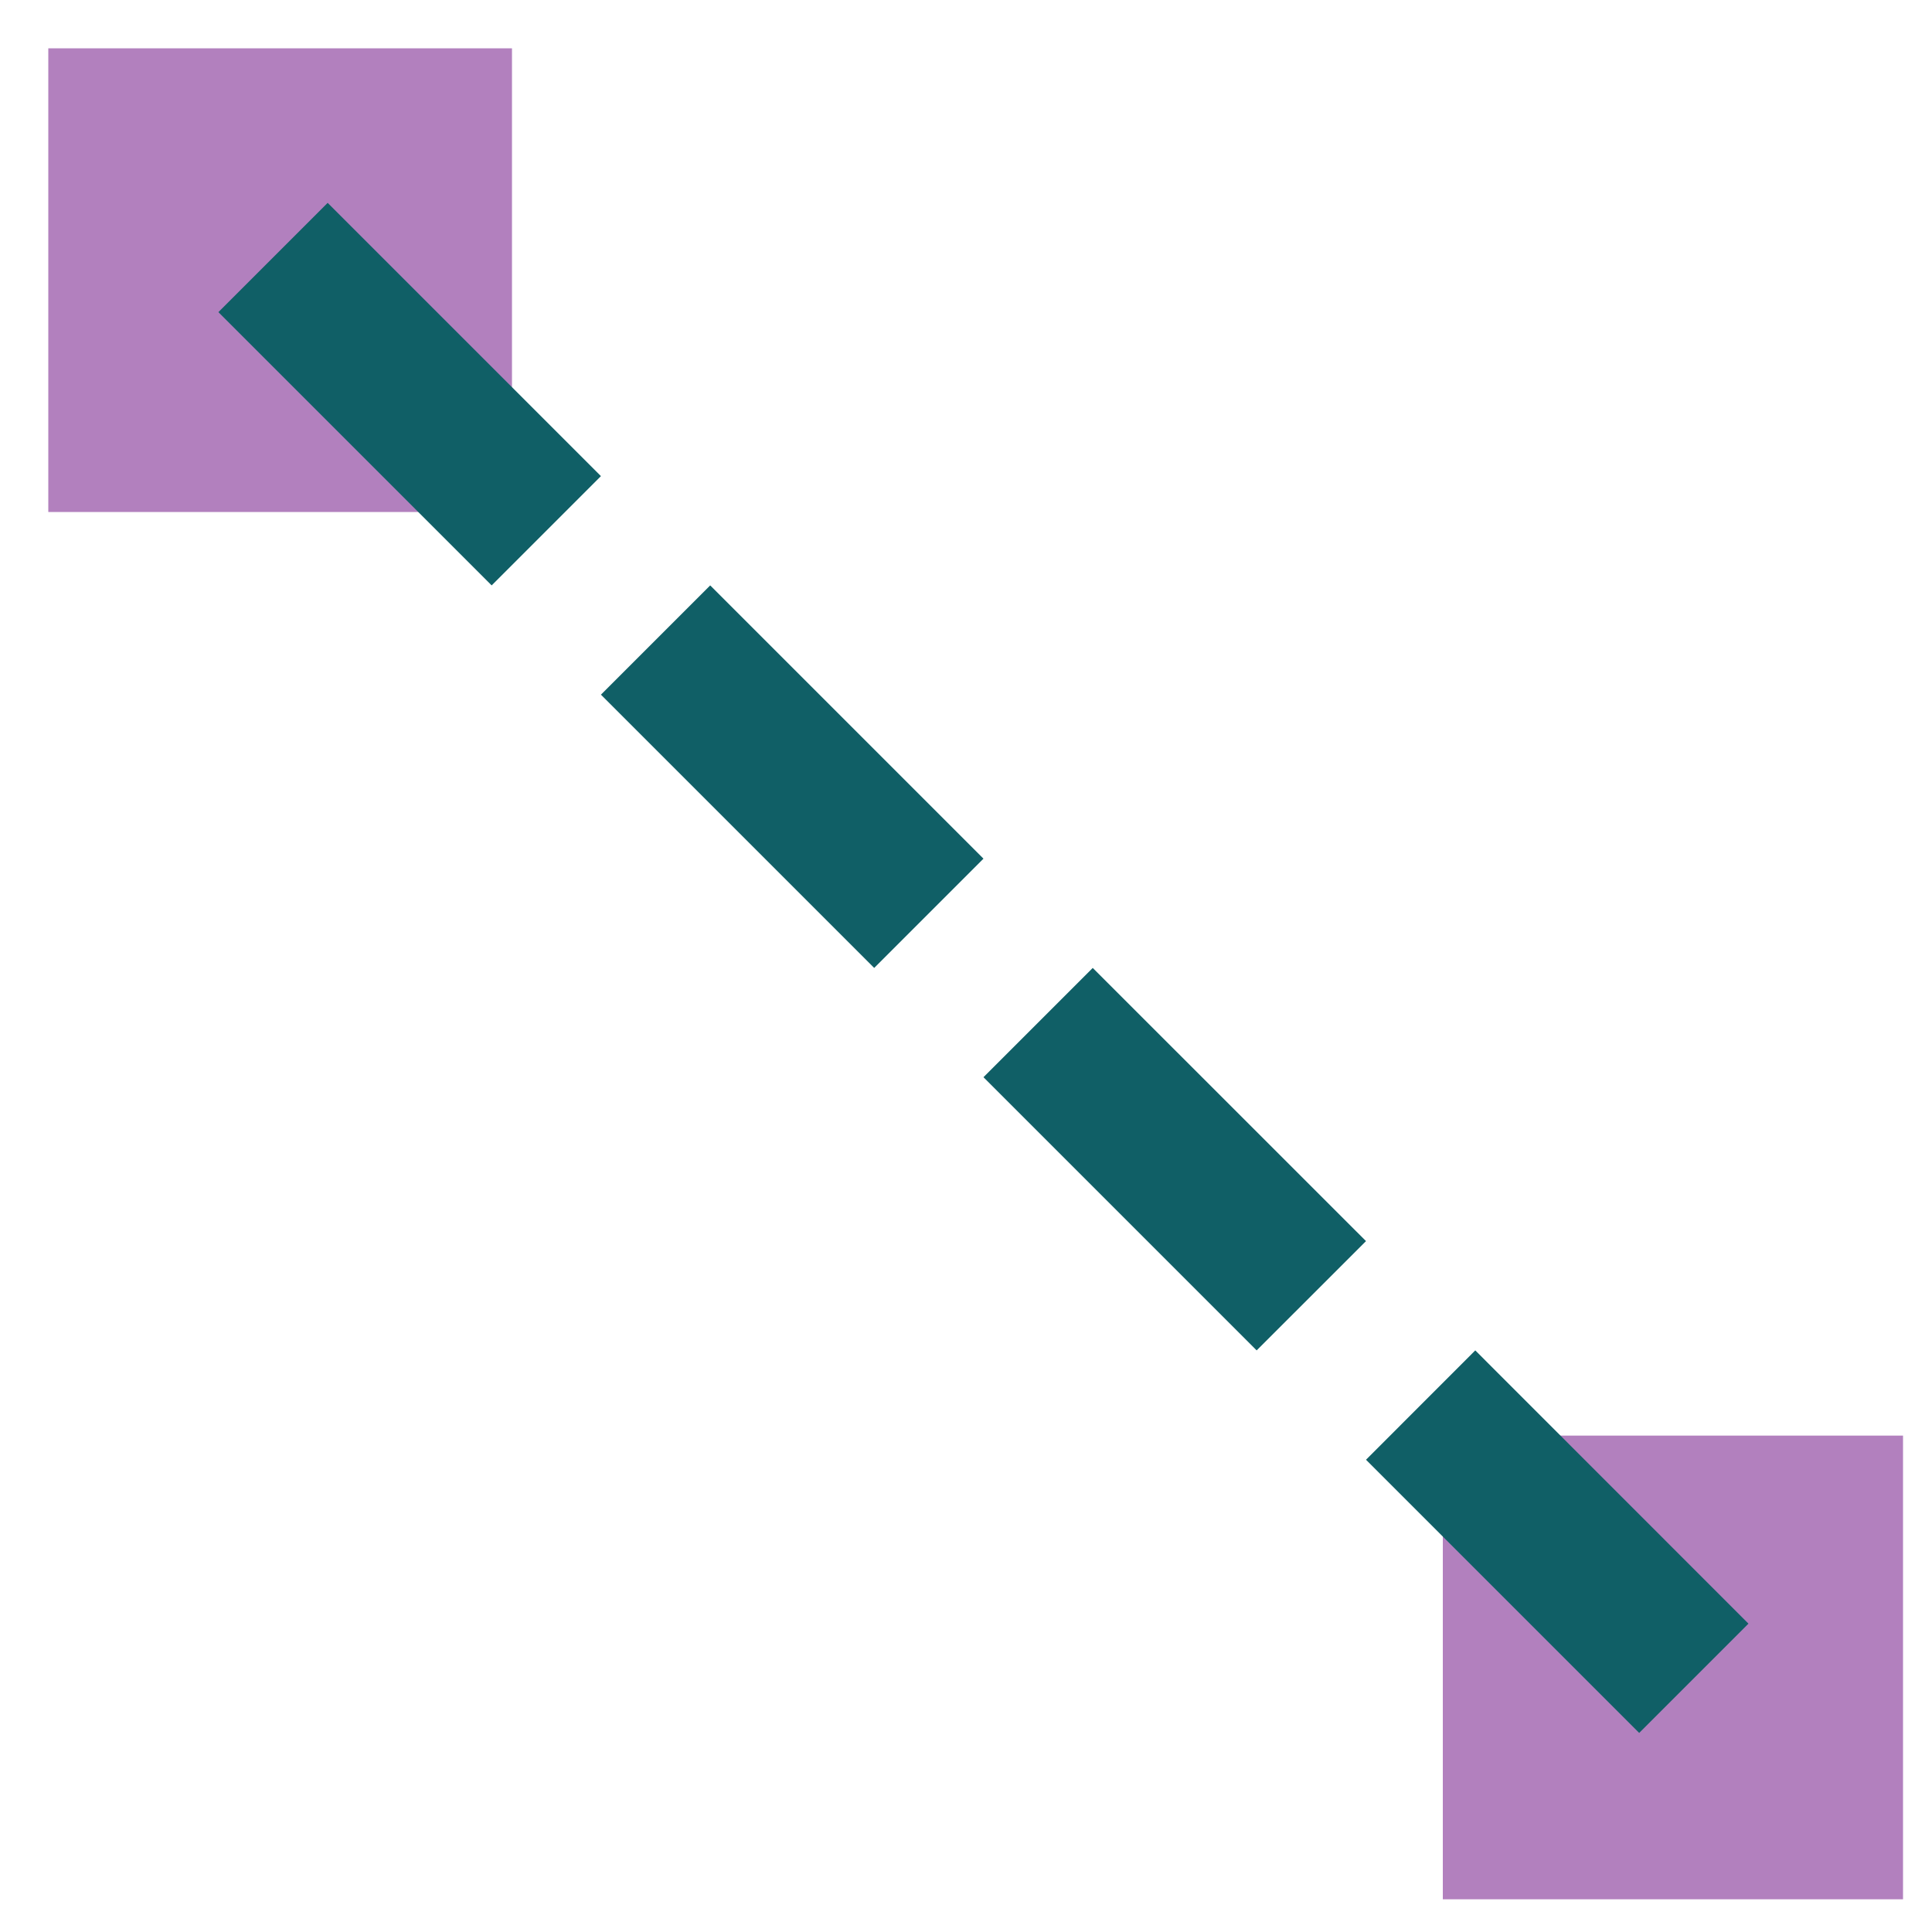
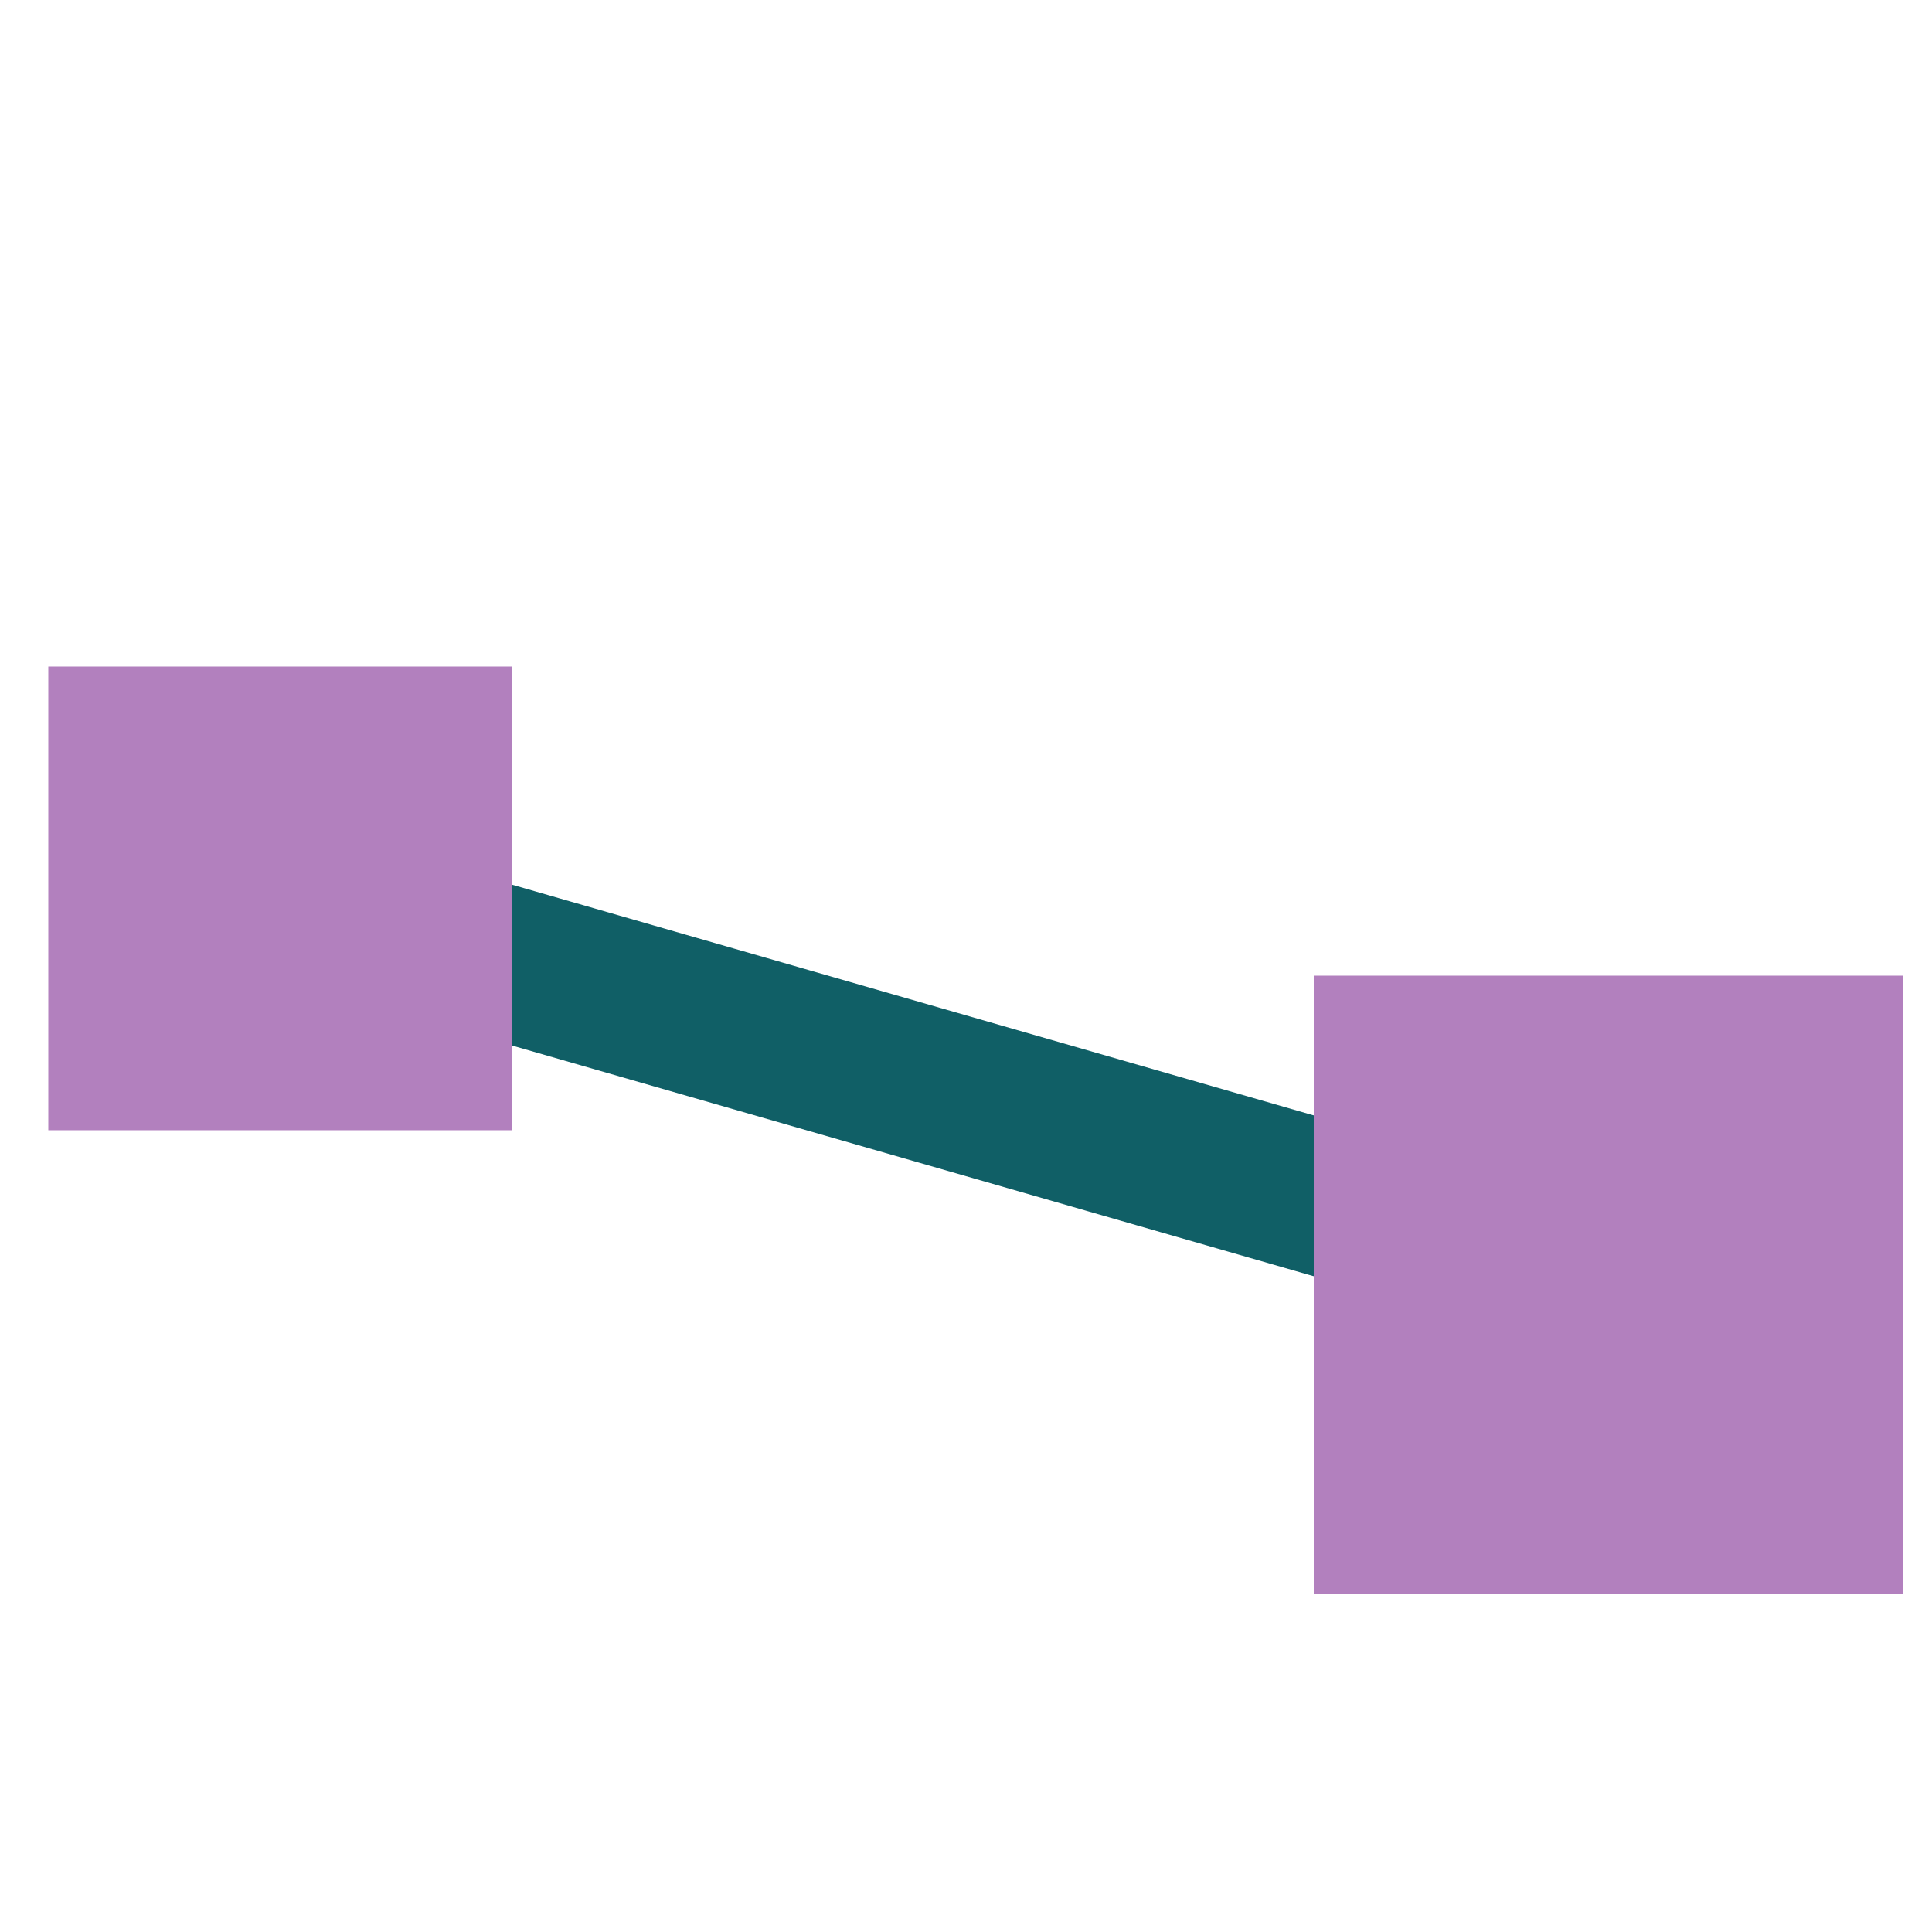
- <svg xmlns="http://www.w3.org/2000/svg" width="100%" height="100%" viewBox="0 0 25 25" version="1.1" xml:space="preserve" style="fill-rule:evenodd;clip-rule:evenodd;stroke-linejoin:round;stroke-miterlimit:2;">
+ <svg xmlns="http://www.w3.org/2000/svg" width="100%" height="100%" viewBox="0 0 25 25" version="1.1" style="fill-rule:evenodd;clip-rule:evenodd;stroke-linecap:round;stroke-linejoin:round;">
  <rect id="links-button" x="0.625" y="0.625" width="24" height="24" style="fill:none;" />
-   <clipPath id="_clip1">
-     <rect id="links-button1" x="0.625" y="0.625" width="24" height="24" />
-   </clipPath>
-   <g clip-path="url(#_clip1)">
-     <rect id="from-anchor" x="0.625" y="0.625" width="6" height="6" style="fill:#b280be;" />
-     <rect id="to-anchor" x="18.67" y="18.577" width="6" height="6" style="fill:#b280be;" />
-     <path d="M7.776,6.161L4.24,2.625L2.826,4.039L6.362,7.575L7.776,6.161Z" style="fill:#105f66;" />
-     <path d="M12.726,11.111L9.19,7.575L7.776,8.989L11.312,12.525L12.726,11.111Z" style="fill:#105f66;" />
-     <path d="M17.676,16.06L14.14,12.525L12.726,13.939L16.261,17.474L17.676,16.06Z" style="fill:#105f66;" />
-     <path d="M22.625,21.01L19.09,17.474L17.676,18.889L21.211,22.424L22.625,21.01Z" style="fill:#105f66;" />
-   </g>
+   <path d="M3.625,11.625L21,16.625" style="fill:none;stroke:#105f66;stroke-width:2px;" />
+   <rect id="from-anchor" x="0.625" y="8.625" width="6" height="6" style="fill:#b280be;" />
+   <rect id="to-anchor" x="17" y="12.625" width="7.625" height="8" style="fill:#b280be;" />
</svg>
